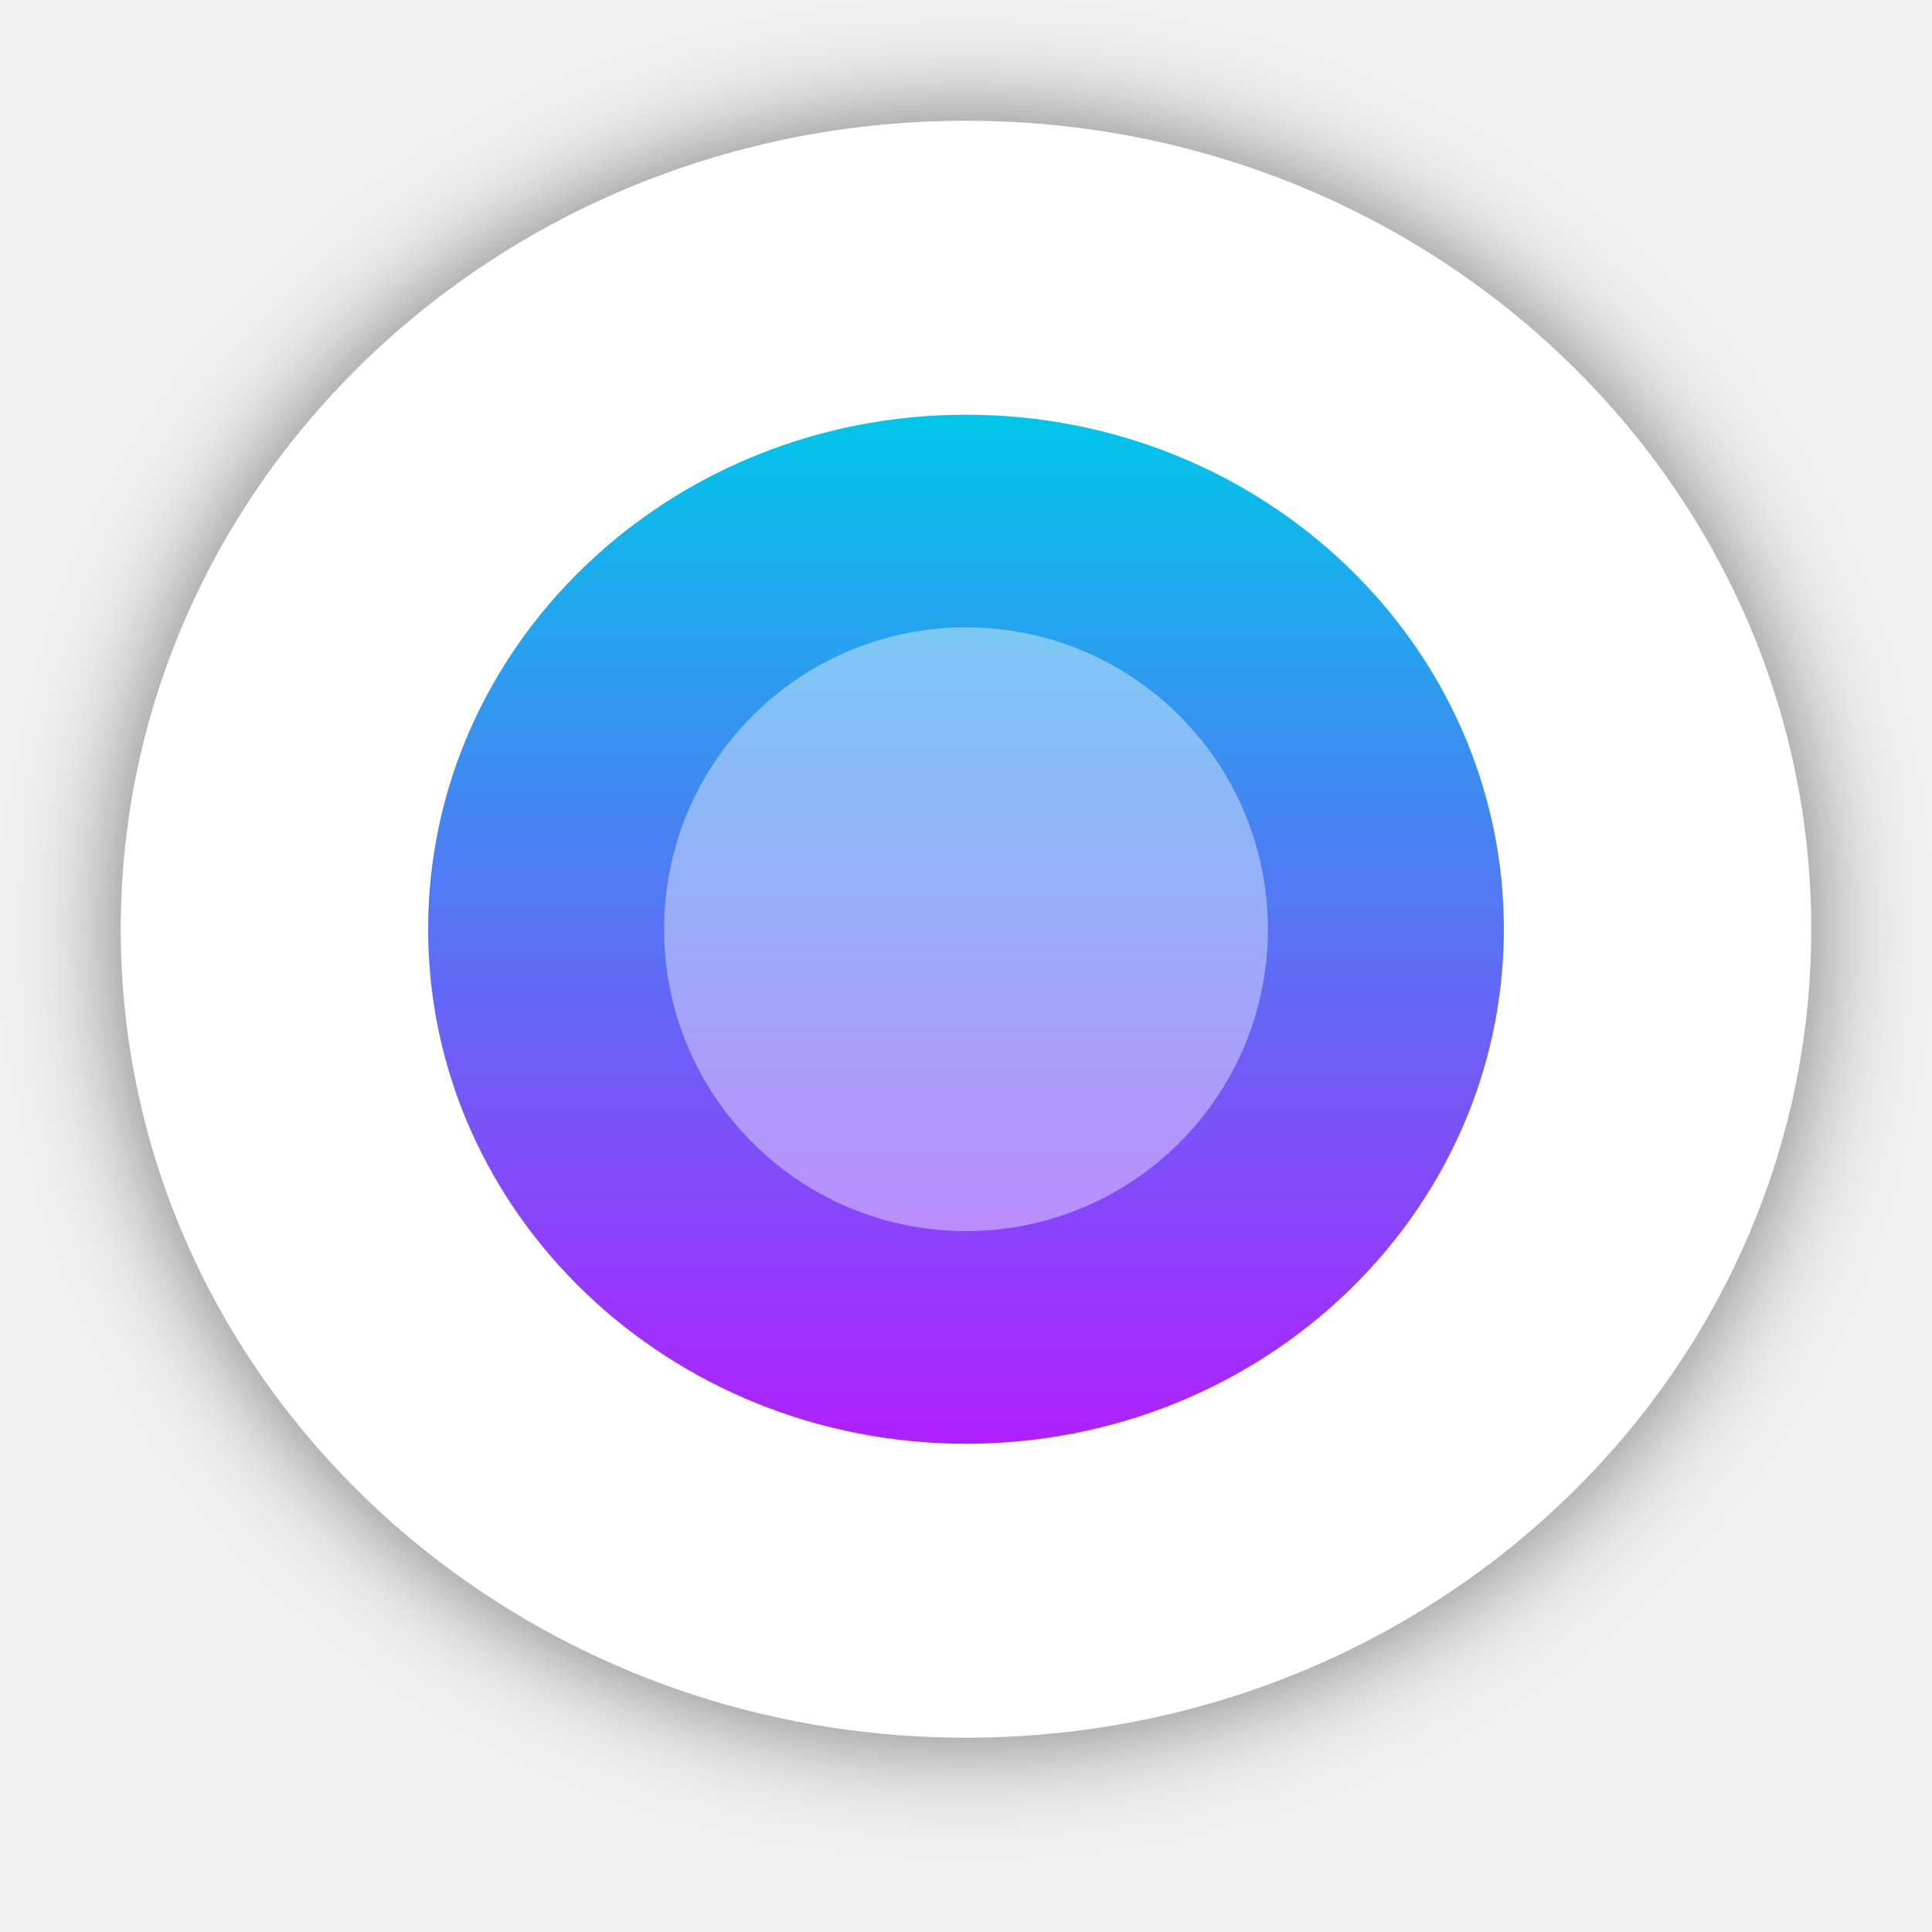
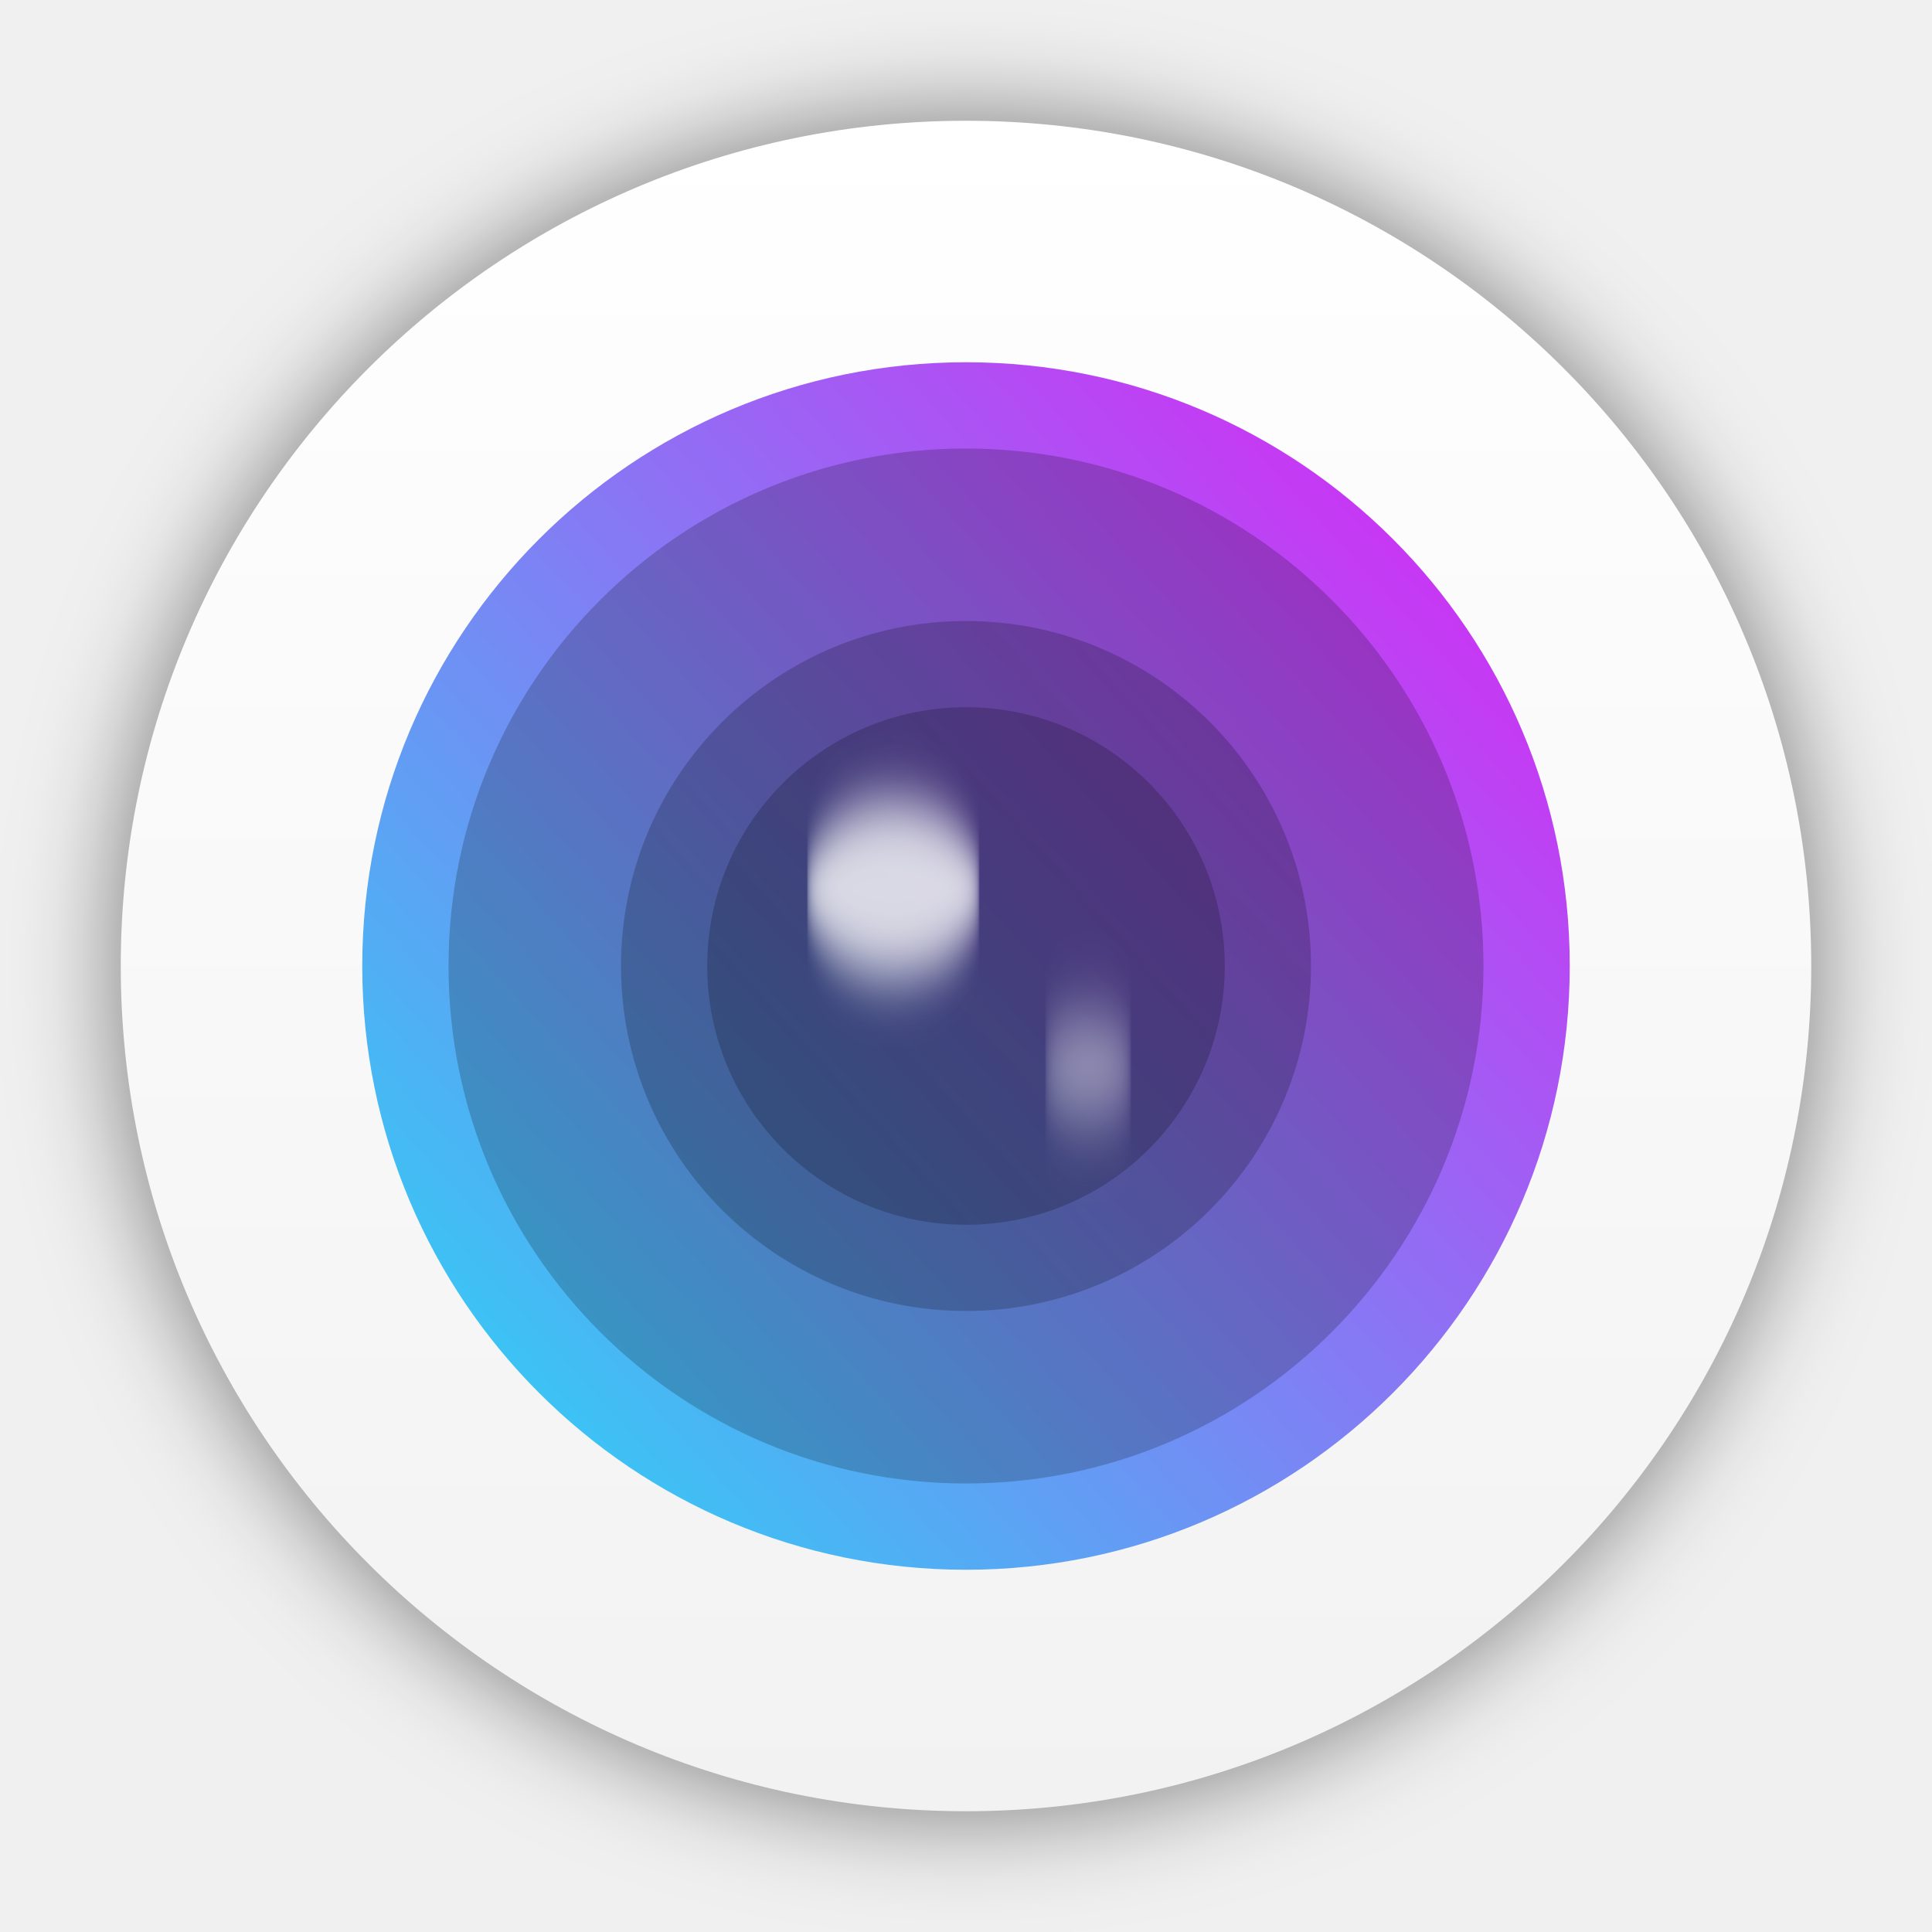
<svg xmlns="http://www.w3.org/2000/svg" xmlns:xlink="http://www.w3.org/1999/xlink" id="svg22" version="1" height="32" width="32">
  <defs id="defs26">
-     <linearGradient id="linearGradient832">
-       <stop id="stop828" offset="0" style="stop-color:#b020ff;stop-opacity:1" />
-       <stop id="stop830" offset="1" style="stop-color:#00c6e9;stop-opacity:1" />
+     <linearGradient id="linearGradient926">
+       <stop style="stop-color:#ffffff;stop-opacity:1;" offset="0" id="stop922" />
+       <stop style="stop-color:#f2f2f2;stop-opacity:1" offset="1" id="stop924" />
    </linearGradient>
-     <linearGradient gradientTransform="matrix(1.217391,0,0,1.272727,-44.6087,-15.81818)" gradientUnits="userSpaceOnUse" y2="25" x2="31" y1="25" x1="17" id="linearGradient842" xlink:href="#linearGradient832" />
-     <filter style="color-interpolation-filters:sRGB" id="filter16401" x="-0.073" width="1.147" y="-0.077" height="1.153">
-       <feGaussianBlur stdDeviation="0.856" id="feGaussianBlur16403" />
+     <linearGradient id="linearGradient923">
+       <stop style="stop-color:#00fff4;stop-opacity:1" offset="0" id="stop919" />
+       <stop style="stop-color:#ff00f4;stop-opacity:1" offset="1" id="stop921" />
+     </linearGradient>
+     <linearGradient xlink:href="#linearGradient923" id="linearGradient925" x1="6.786" y1="25.391" x2="25.827" y2="8.051" gradientUnits="userSpaceOnUse" gradientTransform="matrix(1.428571,0,0,1.428571,-6.857143,-6.857143)" />
+     <filter style="color-interpolation-filters:sRGB" id="filter1021" x="-0.3" width="1.6" y="-0.3" height="1.6">
+       <feGaussianBlur stdDeviation="0.25" id="feGaussianBlur1023" />
    </filter>
+     <filter style="color-interpolation-filters:sRGB" id="filter1053" x="-0.768" width="2.536" y="-0.768" height="2.536">
+       <feGaussianBlur stdDeviation="0.32" id="feGaussianBlur1055" />
+     </filter>
+     <filter style="color-interpolation-filters:sRGB" id="filter872" x="-0.075" width="1.15" y="-0.075" height="1.15">
+       <feGaussianBlur stdDeviation="0.875" id="feGaussianBlur874" />
+     </filter>
+     <linearGradient xlink:href="#linearGradient926" id="linearGradient928" x1="2" y1="16" x2="30" y2="16" gradientUnits="userSpaceOnUse" gradientTransform="translate(0,-32)" />
  </defs>
-   <ellipse ry="13.391" rx="14" style="opacity:0.5;fill:#000000;fill-opacity:1;stroke-width:1.245;filter:url(#filter16401)" id="circle12-3" transform="scale(1,-1)" cy="-15.391" cx="16" />
-   <ellipse ry="13.391" rx="14" style="fill:#ffffff;fill-opacity:1;stroke-width:1.245" id="circle12" transform="scale(1,-1)" cy="-15.391" cx="16" />
-   <ellipse ry="8.909" rx="8.522" transform="rotate(-90)" style="opacity:1;fill:url(#linearGradient842);fill-opacity:1;stroke-width:1.452" id="circle18" cy="16" cx="-15.391" />
-   <circle r="5" transform="rotate(-90)" style="opacity:0.4;fill:#ffffff;fill-opacity:1;stroke-width:0.833" id="circle18-3" cy="16" cx="-15.391" />
+   <circle style="opacity:0.5;fill:#000000;fill-opacity:1;stroke-width:1.745;filter:url(#filter872)" id="path902-3" cx="16" cy="16" r="14" />
+   <circle style="opacity:1;fill:url(#linearGradient928);fill-opacity:1;stroke-width:1.745" id="path902" cx="16" cy="-16" r="14" transform="rotate(90)" />
+   <circle style="opacity:1;fill:url(#linearGradient925);fill-opacity:1;stroke-width:1.247" id="path902-6" cx="16" cy="16" r="10" />
+   <circle style="opacity:0.2;fill:#000000;fill-opacity:1;stroke-width:1.069" id="path902-2" cx="16" cy="16" r="8.571" />
+   <circle style="opacity:0.2;fill:#000000;fill-opacity:1;stroke-width:0.712" id="path902-2-9-1" cx="16" cy="16" r="5.714" />
+   <circle style="opacity:0.2;fill:#000000;fill-opacity:1;stroke-width:0.534" id="path902-2-9" cx="16" cy="16" r="4.286" />
+   <circle style="opacity:0.8;fill:#ffffff;fill-opacity:1;stroke-width:0.125;filter:url(#filter1021)" id="path902-2-9-0" cx="21.127" cy="-2.8321128e-07" r="1" transform="matrix(1.010153,1.010153,-1.010153,1.010153,-6.546914,-6.613905)" />
+   <circle style="opacity:0.5;fill:#ffffff;fill-opacity:1;stroke-width:0.062;filter:url(#filter1053)" id="path902-2-9-0-9" cx="24.503" cy="-0.035" r="0.5" transform="matrix(1.010153,1.010153,-1.010153,1.010153,-6.763887,-7.029089)" />
</svg>
